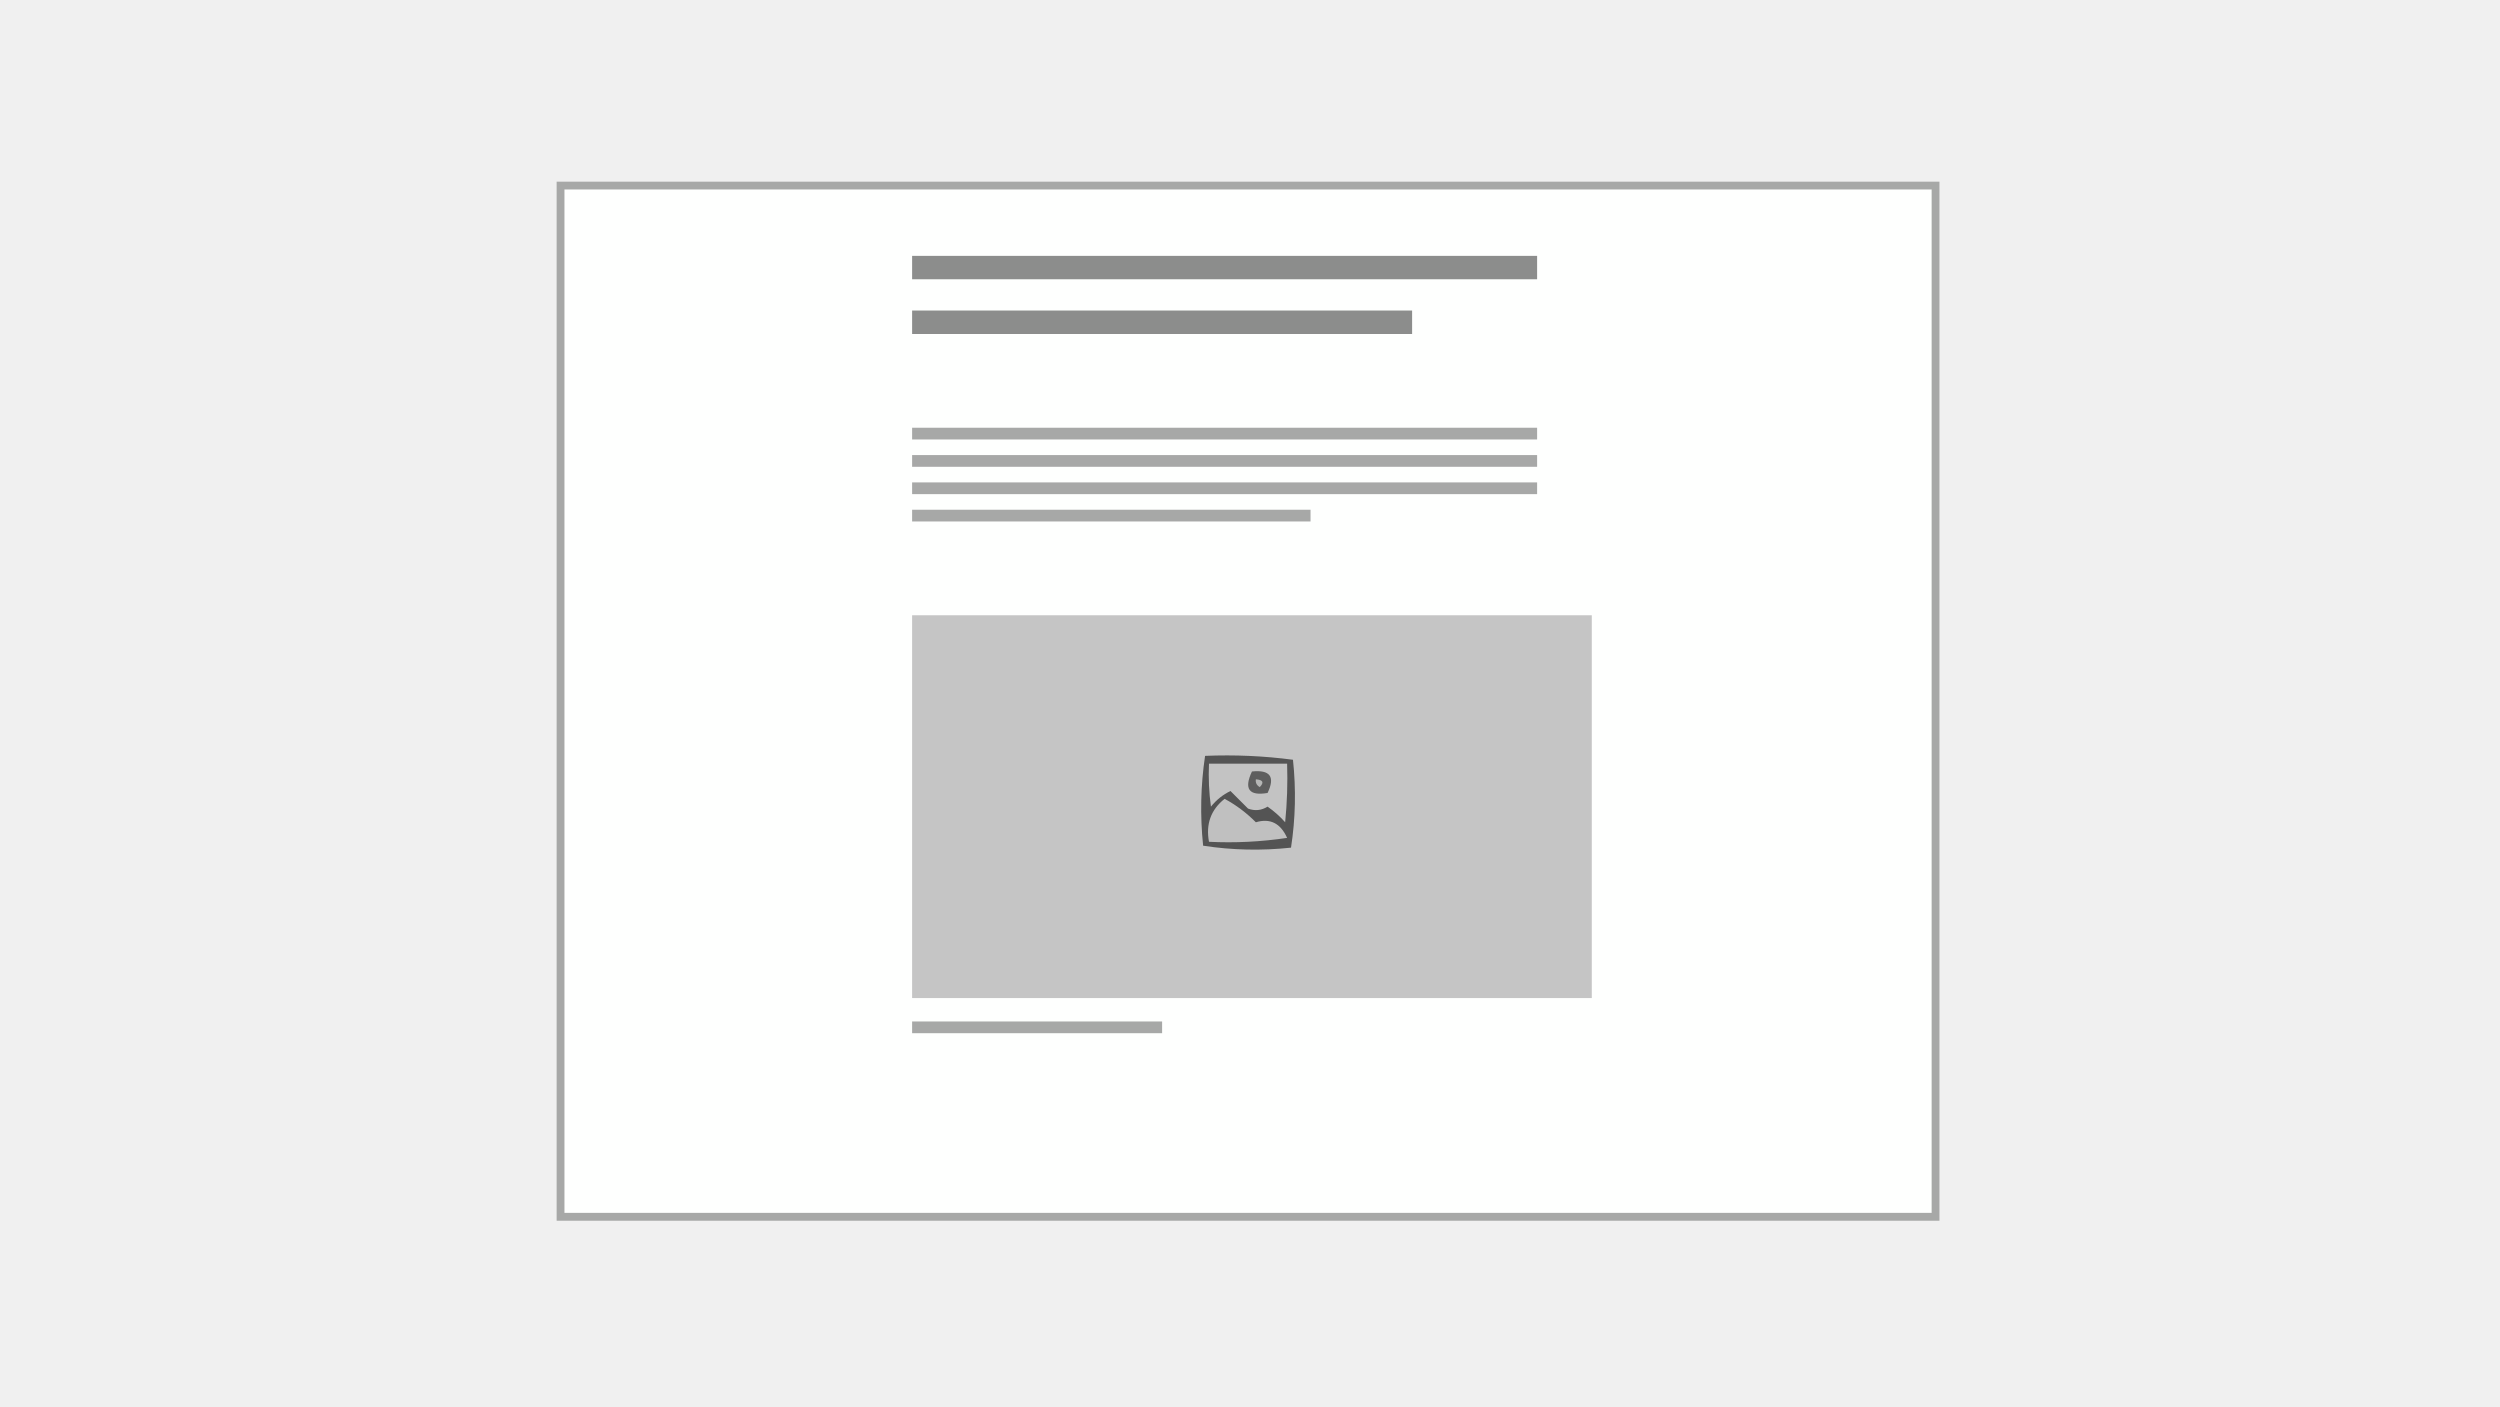
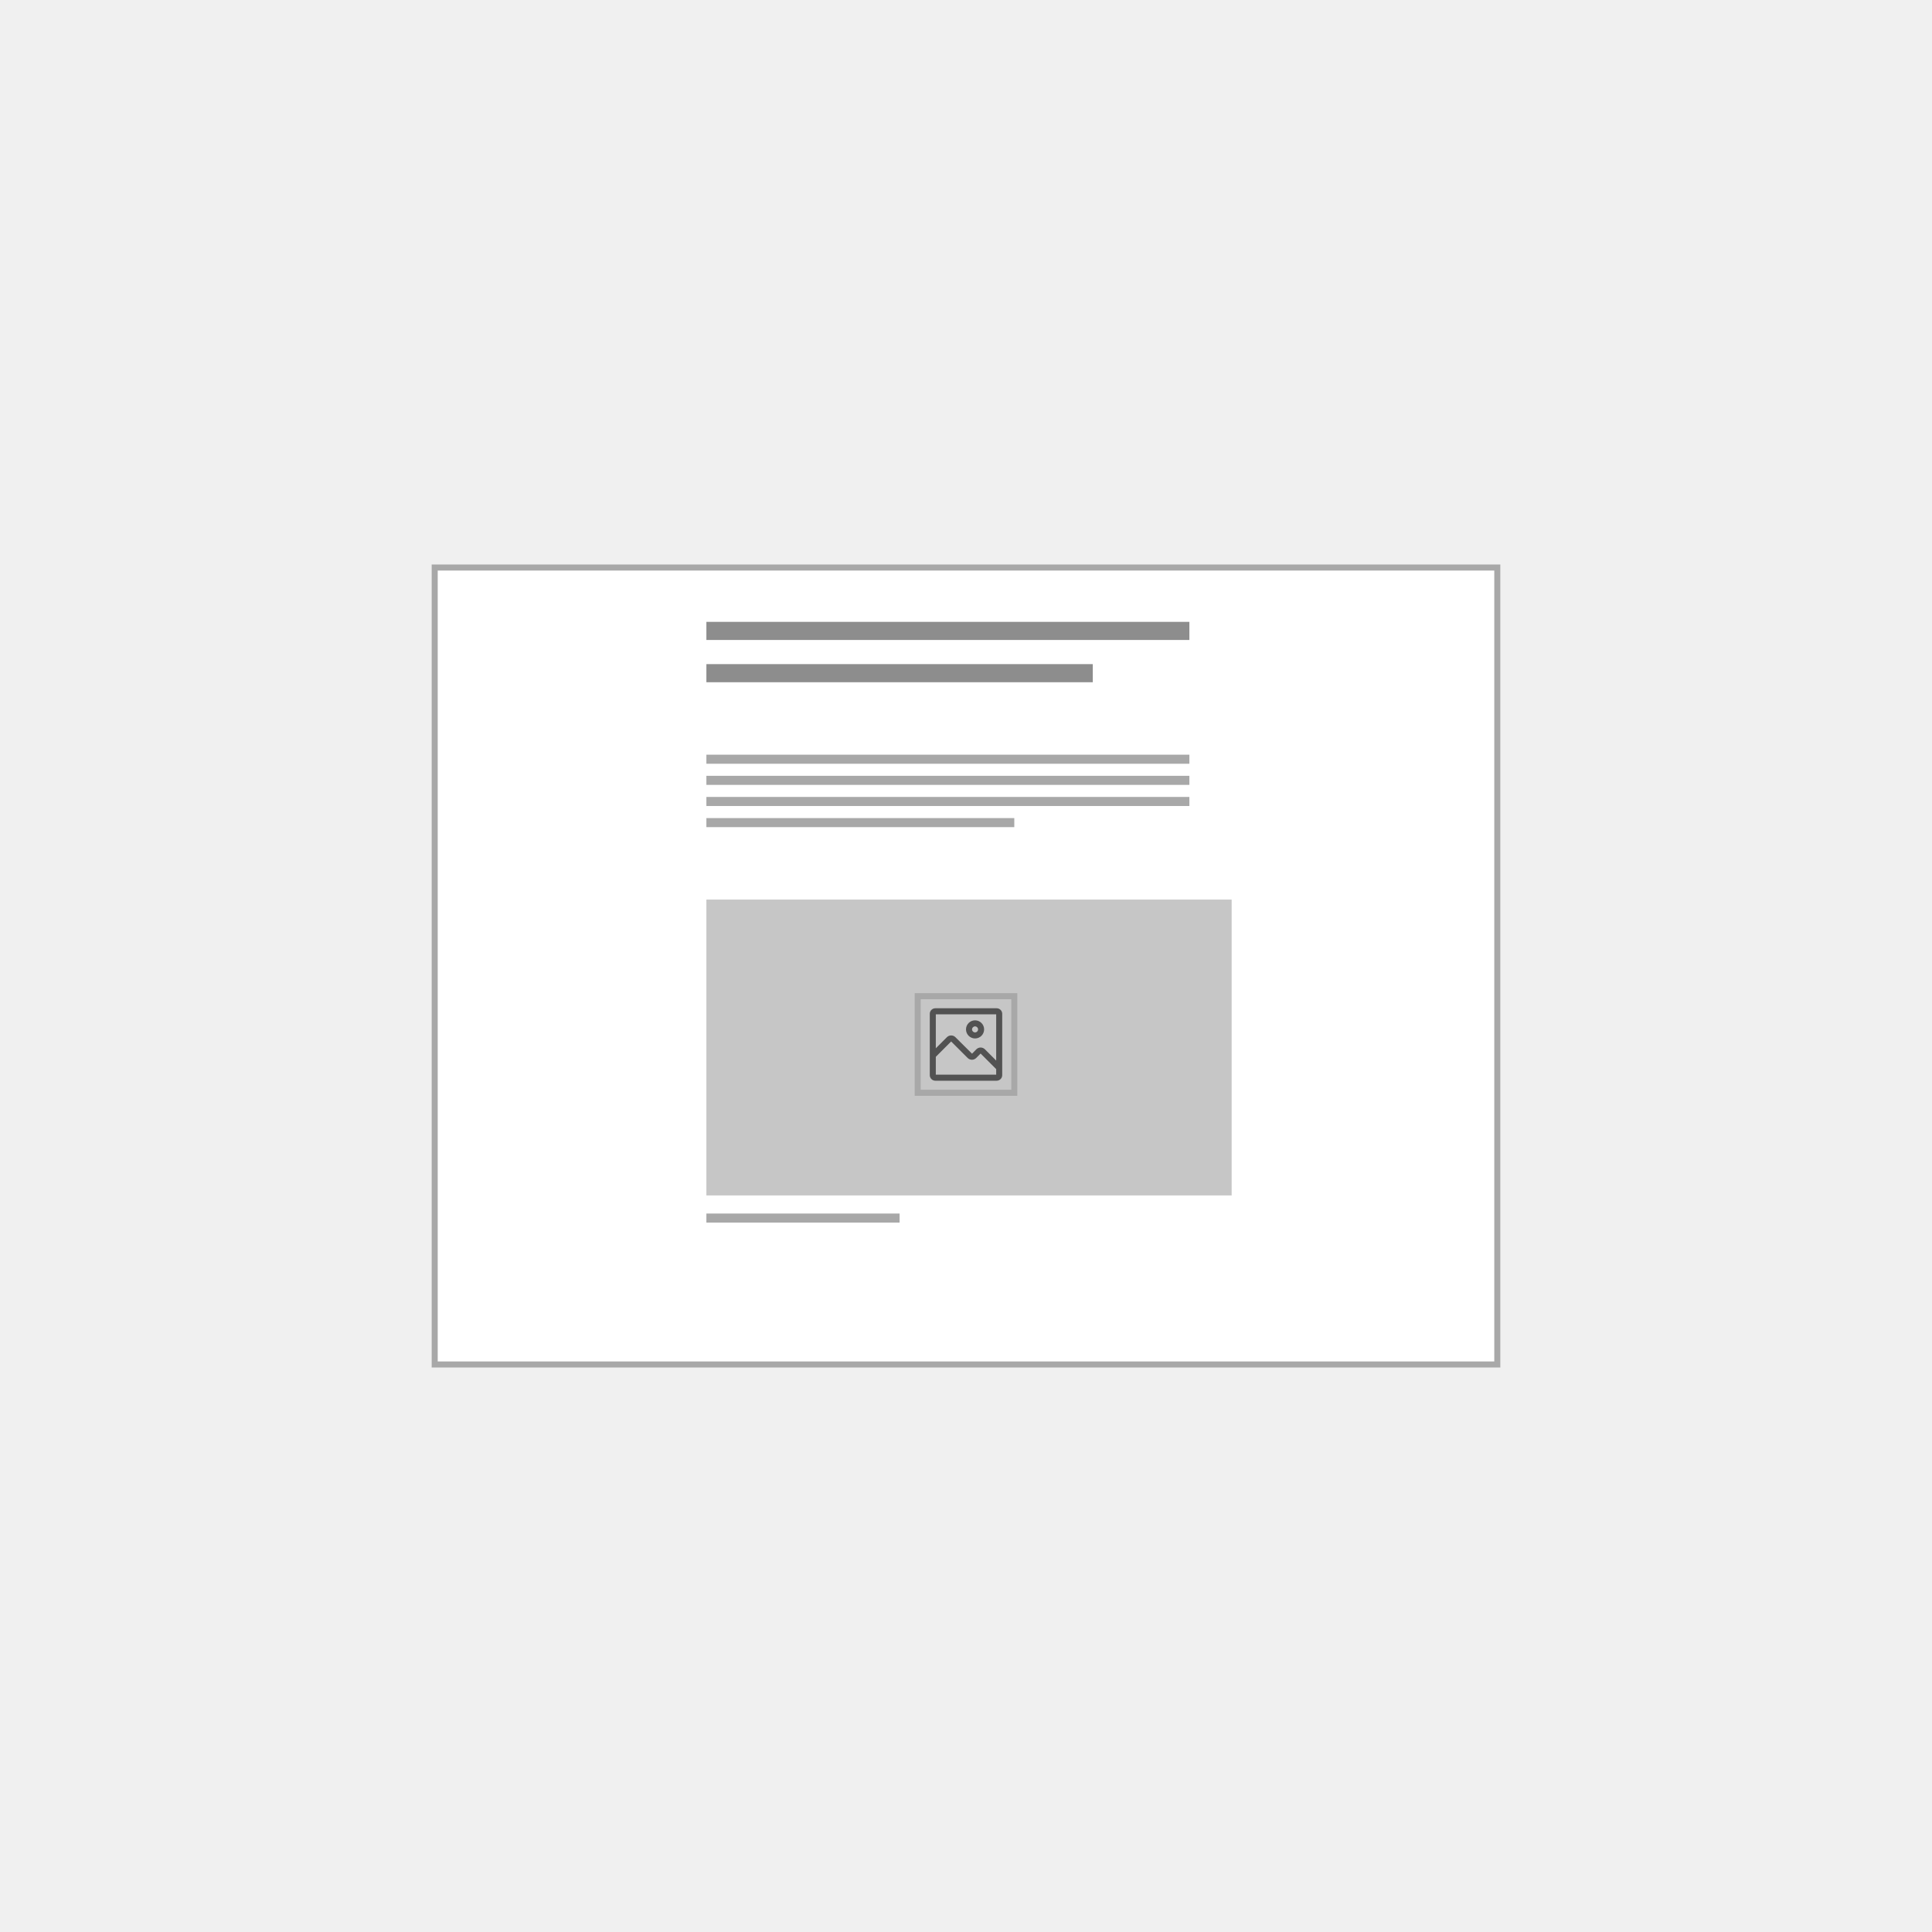
- <svg xmlns="http://www.w3.org/2000/svg" version="1.1" width="640px" height="360px" style="shape-rendering:geometricPrecision; text-rendering:geometricPrecision; image-rendering:optimizeQuality; fill-rule:evenodd; clip-rule:evenodd">
-   <g>
-     <path style="opacity:1" fill="#a7a8a7" d="M 142.5,46.5 C 260.5,46.5 378.5,46.5 496.5,46.5C 496.5,135.167 496.5,223.833 496.5,312.5C 378.5,312.5 260.5,312.5 142.5,312.5C 142.5,223.833 142.5,135.167 142.5,46.5 Z" />
-   </g>
-   <g>
-     <path style="opacity:1" fill="#fefffe" d="M 144.5,48.5 C 261.167,48.5 377.833,48.5 494.5,48.5C 494.5,135.833 494.5,223.167 494.5,310.5C 377.833,310.5 261.167,310.5 144.5,310.5C 144.5,223.167 144.5,135.833 144.5,48.5 Z" />
-   </g>
-   <g>
-     <path style="opacity:1" fill="#8c8d8c" d="M 233.5,65.5 C 286.833,65.5 340.167,65.5 393.5,65.5C 393.5,67.5 393.5,69.5 393.5,71.5C 340.167,71.5 286.833,71.5 233.5,71.5C 233.5,69.5 233.5,67.5 233.5,65.5 Z" />
-   </g>
-   <g>
-     <path style="opacity:1" fill="#8c8d8c" d="M 233.5,79.5 C 276.167,79.5 318.833,79.5 361.5,79.5C 361.5,81.5 361.5,83.5 361.5,85.5C 318.833,85.5 276.167,85.5 233.5,85.5C 233.5,83.5 233.5,81.5 233.5,79.5 Z" />
-   </g>
-   <g>
-     <path style="opacity:1" fill="#a7a8a7" d="M 233.5,109.5 C 286.833,109.5 340.167,109.5 393.5,109.5C 393.5,110.5 393.5,111.5 393.5,112.5C 340.167,112.5 286.833,112.5 233.5,112.5C 233.5,111.5 233.5,110.5 233.5,109.5 Z" />
-   </g>
-   <g>
-     <path style="opacity:1" fill="#a7a8a7" d="M 233.5,116.5 C 286.833,116.5 340.167,116.5 393.5,116.5C 393.5,117.5 393.5,118.5 393.5,119.5C 340.167,119.5 286.833,119.5 233.5,119.5C 233.5,118.5 233.5,117.5 233.5,116.5 Z" />
-   </g>
-   <g>
-     <path style="opacity:1" fill="#a7a8a7" d="M 233.5,123.5 C 286.833,123.5 340.167,123.5 393.5,123.5C 393.5,124.5 393.5,125.5 393.5,126.5C 340.167,126.5 286.833,126.5 233.5,126.5C 233.5,125.5 233.5,124.5 233.5,123.5 Z" />
-   </g>
-   <g>
-     <path style="opacity:1" fill="#a7a8a7" d="M 233.5,130.5 C 267.5,130.5 301.5,130.5 335.5,130.5C 335.5,131.5 335.5,132.5 335.5,133.5C 301.5,133.5 267.5,133.5 233.5,133.5C 233.5,132.5 233.5,131.5 233.5,130.5 Z" />
-   </g>
-   <g>
-     <path style="opacity:1" fill="#c5c5c5" d="M 233.5,157.5 C 291.5,157.5 349.5,157.5 407.5,157.5C 407.5,190.167 407.5,222.833 407.5,255.5C 349.5,255.5 291.5,255.5 233.5,255.5C 233.5,222.833 233.5,190.167 233.5,157.5 Z" />
-   </g>
-   <g>
-     <path style="opacity:1" fill="#545454" d="M 308.5,193.5 C 316.087,193.186 323.587,193.519 331,194.5C 331.813,202.08 331.647,209.58 330.5,217C 322.92,217.813 315.42,217.647 308,216.5C 307.202,208.754 307.369,201.087 308.5,193.5 Z" />
-   </g>
-   <g>
-     <path style="opacity:1" fill="#c3c3c3" d="M 309.5,195.5 C 316.167,195.5 322.833,195.5 329.5,195.5C 329.666,200.511 329.499,205.511 329,210.5C 327.649,208.981 326.149,207.648 324.5,206.5C 322.902,207.485 321.235,207.651 319.5,207C 317.978,205.478 316.478,203.978 315,202.5C 313.056,203.439 311.389,204.773 310,206.5C 309.501,202.848 309.335,199.182 309.5,195.5 Z" />
-   </g>
-   <g>
-     <path style="opacity:1" fill="#5e5e5e" d="M 320.5,197.5 C 325.159,197.015 326.492,198.848 324.5,203C 319.728,203.81 318.395,201.977 320.5,197.5 Z" />
-   </g>
-   <g>
-     <path style="opacity:1" fill="#b6b7b6" d="M 321.5,199.5 C 323.337,199.639 323.67,200.306 322.5,201.5C 321.702,201.043 321.369,200.376 321.5,199.5 Z" />
-   </g>
-   <g>
-     <path style="opacity:1" fill="#c0c0c0" d="M 313.5,204.5 C 316.412,206.066 319.079,208.066 321.5,210.5C 325.145,209.409 327.812,210.742 329.5,214.5C 322.866,215.497 316.2,215.83 309.5,215.5C 308.658,210.949 309.992,207.283 313.5,204.5 Z" />
-   </g>
-   <g>
-     <path style="opacity:1" fill="#a7a8a7" d="M 233.5,261.5 C 254.833,261.5 276.167,261.5 297.5,261.5C 297.5,262.5 297.5,263.5 297.5,264.5C 276.167,264.5 254.833,264.5 233.5,264.5C 233.5,263.5 233.5,262.5 233.5,261.5 Z" />
-   </g>
+ <svg xmlns="http://www.w3.org/2000/svg" width="320" height="320" viewBox="0 0 320 320" fill="none">
+   <rect x="72" y="94" width="176" height="132" fill="white" stroke="#A8A8A8" />
+   <rect x="117" y="149" width="87" height="49" fill="#C6C6C6" />
+   <rect x="152" y="165" width="16" height="16" stroke="#A8A8A8" />
+   <path fill-rule="evenodd" clip-rule="evenodd" d="M161.5 172C160.672 172 160 171.328 160 170.5C160 169.672 160.672 169 161.5 169C162.328 169 163 169.672 163 170.5C163 170.898 162.842 171.279 162.561 171.561C162.279 171.842 161.898 172 161.5 172ZM161.5 170C161.224 170 161 170.224 161 170.5C161 170.776 161.224 171 161.5 171C161.776 171 162 170.776 162 170.5C162 170.224 161.776 170 161.5 170ZM165.075 167H154.925C154.414 167 154 167.414 154 167.925V178.075C154 178.32 154.097 178.556 154.271 178.729C154.444 178.903 154.68 179 154.925 179H165.075C165.32 179 165.556 178.903 165.729 178.729C165.903 178.556 166 178.32 166 178.075V167.925C166 167.414 165.586 167 165.075 167ZM165 168V175.665L163.13 173.795C162.942 173.607 162.688 173.502 162.423 173.502C162.157 173.502 161.903 173.607 161.715 173.795L161 174.525L158.25 171.795C158.062 171.607 157.808 171.502 157.543 171.502C157.277 171.502 157.023 171.607 156.835 171.795L155 173.63V168H165ZM155 178V175.04L157.54 172.5L160.275 175.235C160.463 175.423 160.717 175.528 160.983 175.528C161.248 175.528 161.502 175.423 161.69 175.235L162.42 174.5L165 177.08V178H155Z" fill="#525252" />
+   <mask id="mask0_1302_3583" style="mask-type:luminance" maskUnits="userSpaceOnUse" x="154" y="167" width="12" height="12">
+     <path fill-rule="evenodd" clip-rule="evenodd" d="M161.5 172C160.672 172 160 171.328 160 170.5C160 169.672 160.672 169 161.5 169C162.328 169 163 169.672 163 170.5C163 170.898 162.842 171.279 162.561 171.561C162.279 171.842 161.898 172 161.5 172ZM161.5 170C161.224 170 161 170.224 161 170.5C161 170.776 161.224 171 161.5 171C161.776 171 162 170.776 162 170.5C162 170.224 161.776 170 161.5 170ZM165.075 167H154.925C154.414 167 154 167.414 154 167.925V178.075C154 178.32 154.097 178.556 154.271 178.729C154.444 178.903 154.68 179 154.925 179H165.075C165.32 179 165.556 178.903 165.729 178.729C165.903 178.556 166 178.32 166 178.075V167.925C166 167.414 165.586 167 165.075 167ZM165 168V175.665L163.13 173.795C162.942 173.607 162.688 173.502 162.423 173.502C162.157 173.502 161.903 173.607 161.715 173.795L161 174.525L158.25 171.795C158.062 171.607 157.808 171.502 157.543 171.502C157.277 171.502 157.023 171.607 156.835 171.795L155 173.63V168H165ZM155 178V175.04L157.54 172.5L160.275 175.235C160.463 175.423 160.717 175.528 160.983 175.528C161.248 175.528 161.502 175.423 161.69 175.235L162.42 174.5L165 177.08V178H155Z" fill="white" />
+   </mask>
+   <g mask="url(#mask0_1302_3583)">
+ </g>
+   <rect x="117" y="125" width="80" height="1.5" fill="#A8A8A8" />
+   <rect x="117" y="132" width="80" height="1.5" fill="#A8A8A8" />
+   <rect x="117" y="128.5" width="80" height="1.5" fill="#A8A8A8" />
+   <rect x="117" y="135.5" width="51" height="1.5" fill="#A8A8A8" />
+   <rect x="117" y="201" width="32" height="1.5" fill="#A8A8A8" />
+   <rect x="117" y="103" width="80" height="3" fill="#8D8D8D" />
+   <rect x="117" y="110" width="64" height="3" fill="#8D8D8D" />
</svg>
